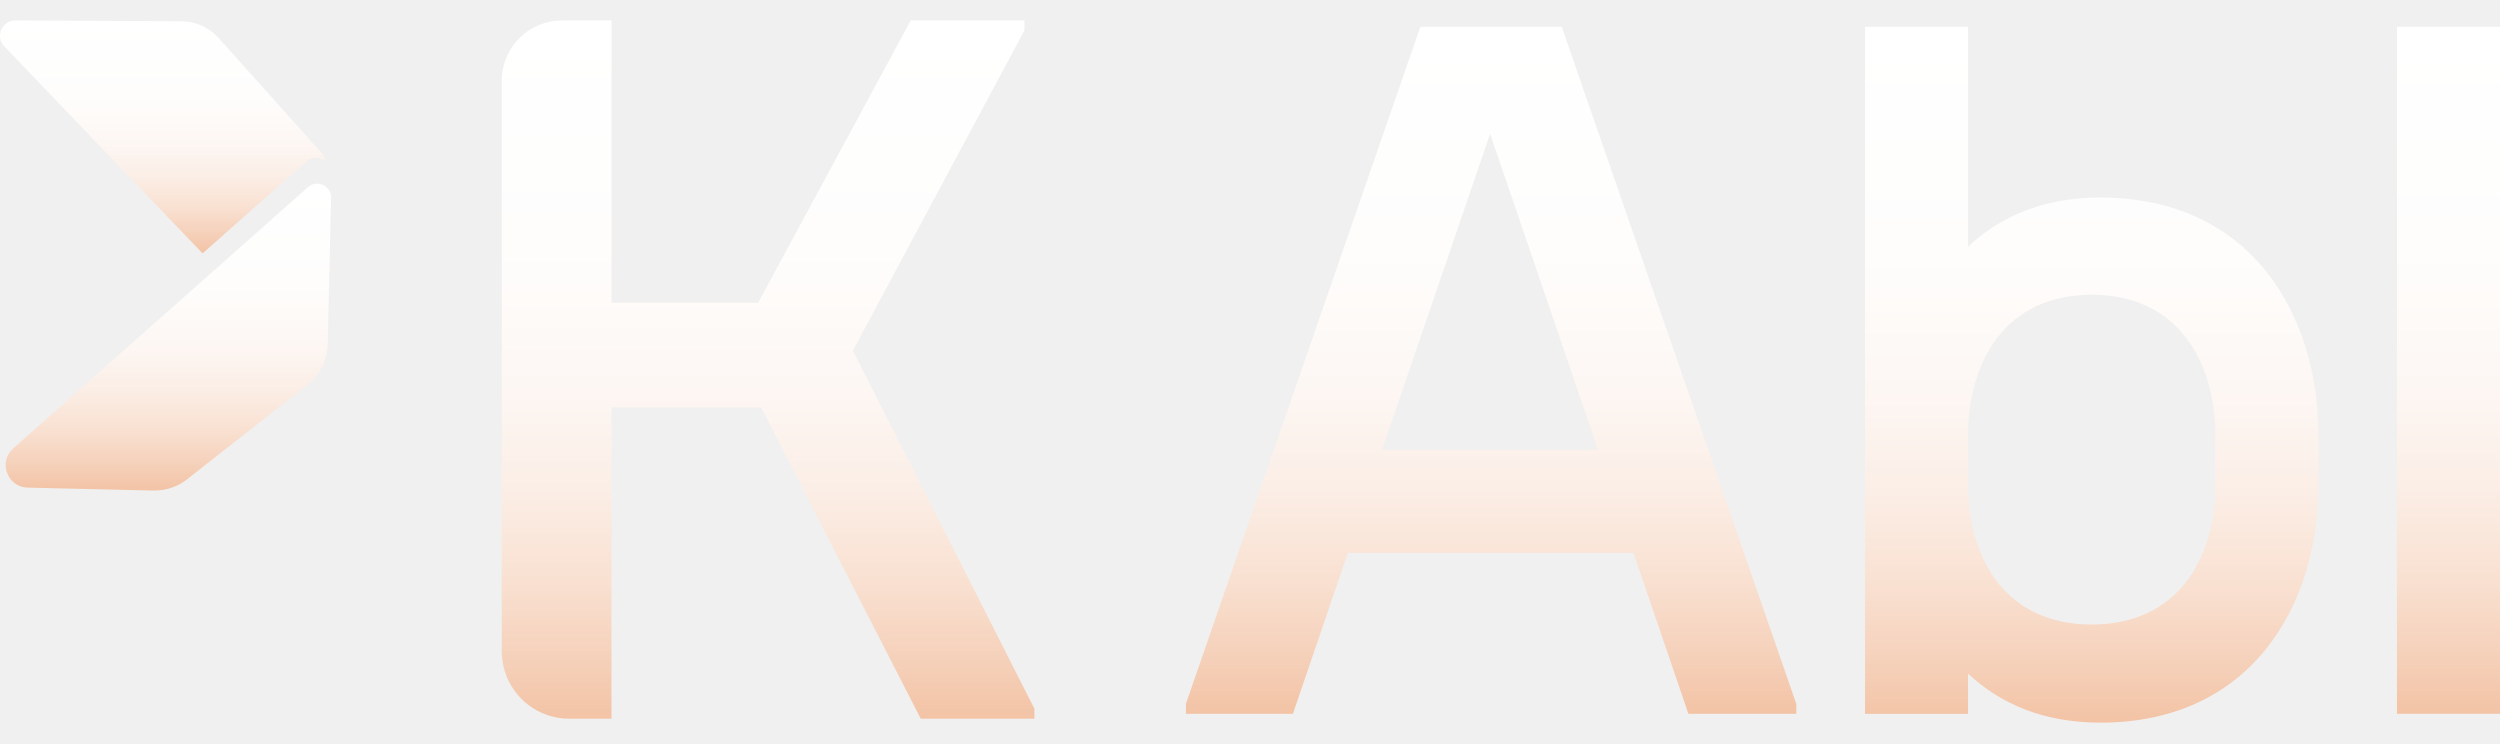
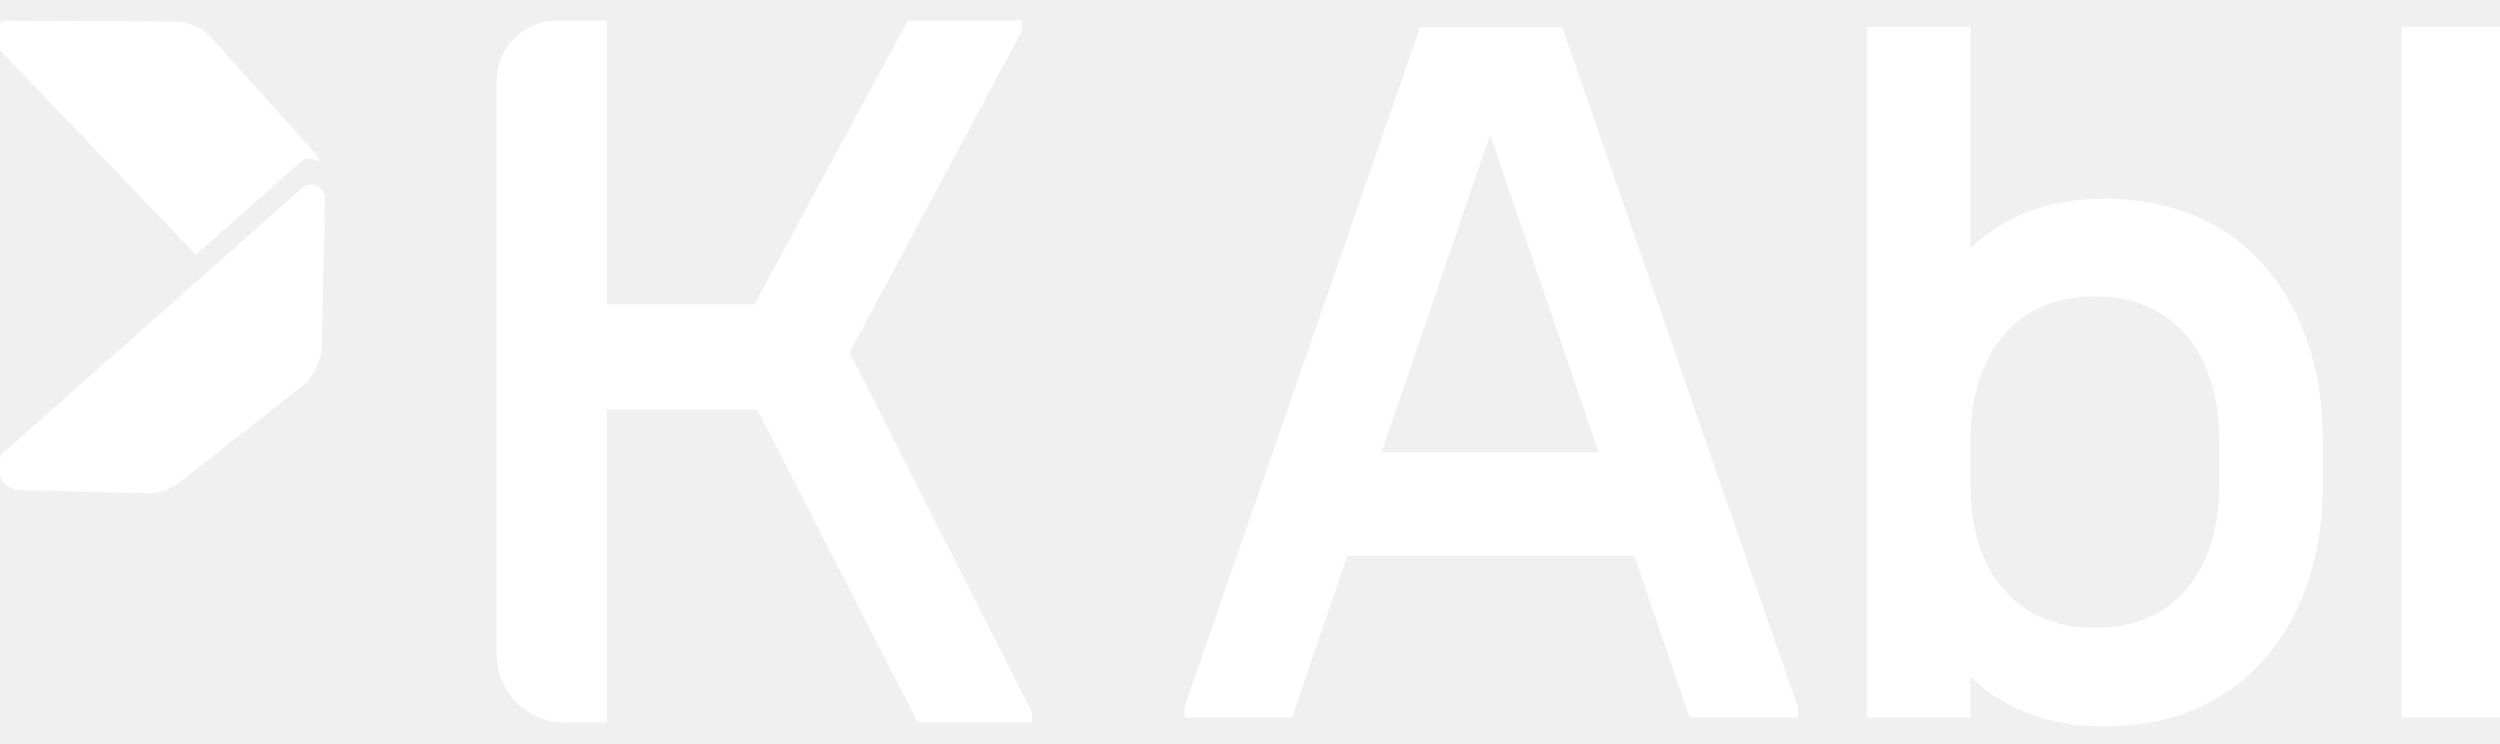
- <svg xmlns="http://www.w3.org/2000/svg" xmlns:xlink="http://www.w3.org/1999/xlink" id="Capa_2" data-name="Capa 2" viewBox="0 -2.2 290.72 86.1" width="417" height="124">
-   <defs>
-     <linearGradient id="linear-gradient" x1="89.32" y1="0" x2="89.32" y2="81.2" gradientUnits="userSpaceOnUse">
-       <stop offset="0" stop-color="#fff" />
-       <stop offset=".33" stop-color="#fefdfc" />
-       <stop offset=".52" stop-color="#fdf7f4" />
-       <stop offset=".67" stop-color="#fbeee6" />
-       <stop offset=".8" stop-color="#f9e1d2" />
-       <stop offset=".92" stop-color="#f5d0b9" />
-       <stop offset="1" stop-color="#f3c3a5" />
-     </linearGradient>
-     <linearGradient id="linear-gradient-2" x1="173.39" y1=".74" x2="173.39" y2="80.64" xlink:href="#linear-gradient" />
-     <linearGradient id="linear-gradient-3" x1="243.24" y1=".74" x2="243.24" y2="81.66" xlink:href="#linear-gradient" />
-     <linearGradient id="linear-gradient-4" x1="284.73" y1=".74" x2="284.73" y2="80.64" xlink:href="#linear-gradient" />
-     <linearGradient id="linear-gradient-5" x1="19.58" y1="18.97" x2="19.58" y2="54.68" xlink:href="#linear-gradient" />
-     <linearGradient id="linear-gradient-6" x1="18.91" y1="0" x2="18.91" y2="27.09" xlink:href="#linear-gradient" />
-   </defs>
+ <svg xmlns="http://www.w3.org/2000/svg" id="Capa_2" data-name="Capa 2" viewBox="1 14 289 86" width="417" height="124">
  <g id="Capa_1-2" data-name="Capa 1">
-     <g>
-       <path d="M88.51,45.01h-17.4v36.19h-4.91c-4.34,0-7.85-3.51-7.85-7.85V7.01c0-3.87,3.14-7.01,7.01-7.01h5.75v32.83h17.05L105.91,0h13.22v1.16l-19.95,37.24,21.11,41.64v1.16h-13.22l-18.56-36.19Z" fill="url(#linear-gradient)" />
+     <g id="content">
+       <path d="M88.51,61.39h-17.4v36.19h-4.91c-4.34,0-7.85-3.51-7.85-7.85V23.39c0-3.87,3.14-7.01,7.01-7.01h5.75v32.83h17.05l17.75-32.83h13.22v1.16l-19.95,37.24,21.11,41.64v1.16h-13.22l-18.56-36.19Z" fill="#fff" />
      <g>
-         <path d="M137.9,79.49L165.17.74h16.44l27.28,78.75v1.14h-12.55l-6.39-18.72h-33.21l-6.39,18.72h-12.44v-1.14ZM185.83,49.93l-12.55-36.75-12.56,36.75h25.11Z" fill="url(#linear-gradient-2)" />
-         <path d="M228.86,75.96v4.68h-11.98V.74h11.98v25.57c3.77-3.54,8.79-5.71,15.41-5.71,17.23,0,25.34,13.24,25.34,27.73v5.59c0,14.5-8.1,27.74-25.34,27.74-6.62,0-11.64-2.17-15.41-5.71ZM243.24,70.25c9.93,0,14.38-7.53,14.38-16.32v-5.59c0-8.79-4.45-16.44-14.38-16.44s-14.38,7.65-14.38,16.44v5.59c0,8.79,4.45,16.32,14.38,16.32Z" fill="url(#linear-gradient-3)" />
-         <path d="M278.74.74h11.98v79.89h-11.98V.74Z" fill="url(#linear-gradient-4)" />
+         <path d="M137.9,95.88l27.28-78.75h16.44l27.28,78.75v1.14h-12.55l-6.39-18.72h-33.21l-6.39,18.72h-12.44v-1.14ZM185.83,66.31l-12.55-36.75-12.56,36.75h25.11Z" fill="#fff" />
+         <path d="M228.86,92.34v4.68h-11.98V17.12h11.98v25.57c3.77-3.54,8.79-5.71,15.41-5.71,17.23,0,25.34,13.24,25.34,27.73v5.59c0,14.5-8.1,27.74-25.34,27.74-6.62,0-11.64-2.17-15.41-5.71ZM243.24,86.63c9.93,0,14.38-7.53,14.38-16.32v-5.59c0-8.79-4.45-16.44-14.38-16.44s-14.38,7.65-14.38,16.44v5.59c0,8.79,4.45,16.32,14.38,16.32Z" fill="#fff" />
+         <path d="M278.74,17.12h11.98v79.89h-11.98V17.12Z" fill="#fff" />
      </g>
      <g>
-         <path d="M1.5,49.8l34.29-30.39c1.05-.97,2.74-.2,2.71,1.22l-.39,17.02c-.04,1.75-.82,3.41-2.15,4.55l-13.95,10.96c-1.17,1.01-2.67,1.55-4.21,1.51l-14.58-.34c-2.35-.05-3.44-2.94-1.72-4.54Z" fill="url(#linear-gradient-5)" />
-         <path d="M.5,3.02l23.06,24.07,12.07-10.7c.67-.62,1.61-.53,2.19,0-.04-.37-.19-.72-.44-1L25.42,2.04c-1.1-1.23-2.67-1.93-4.31-1.94L1.8,0C.22,0-.59,1.88.5,3.02Z" fill="url(#linear-gradient-6)" />
+         <path d="M1.5,66.18l34.29-30.39c1.05-.97,2.74-.2,2.71,1.22l-.39,17.02c-.04,1.75-.82,3.41-2.15,4.55l-13.95,10.96c-1.17,1.01-2.67,1.55-4.21,1.51l-14.58-.34c-2.35-.05-3.44-2.94-1.72-4.54Z" fill="#fff" />
+         <path d="M.5,19.4l23.06,24.07,12.07-10.7c.67-.62,1.61-.53,2.19,0-.04-.37-.19-.72-.44-1l-11.96-13.34c-1.1-1.23-2.67-1.93-4.31-1.94l-19.31-.1c-1.58,0-2.39,1.88-1.3,3.02Z" fill="#fff" />
      </g>
    </g>
  </g>
</svg>
